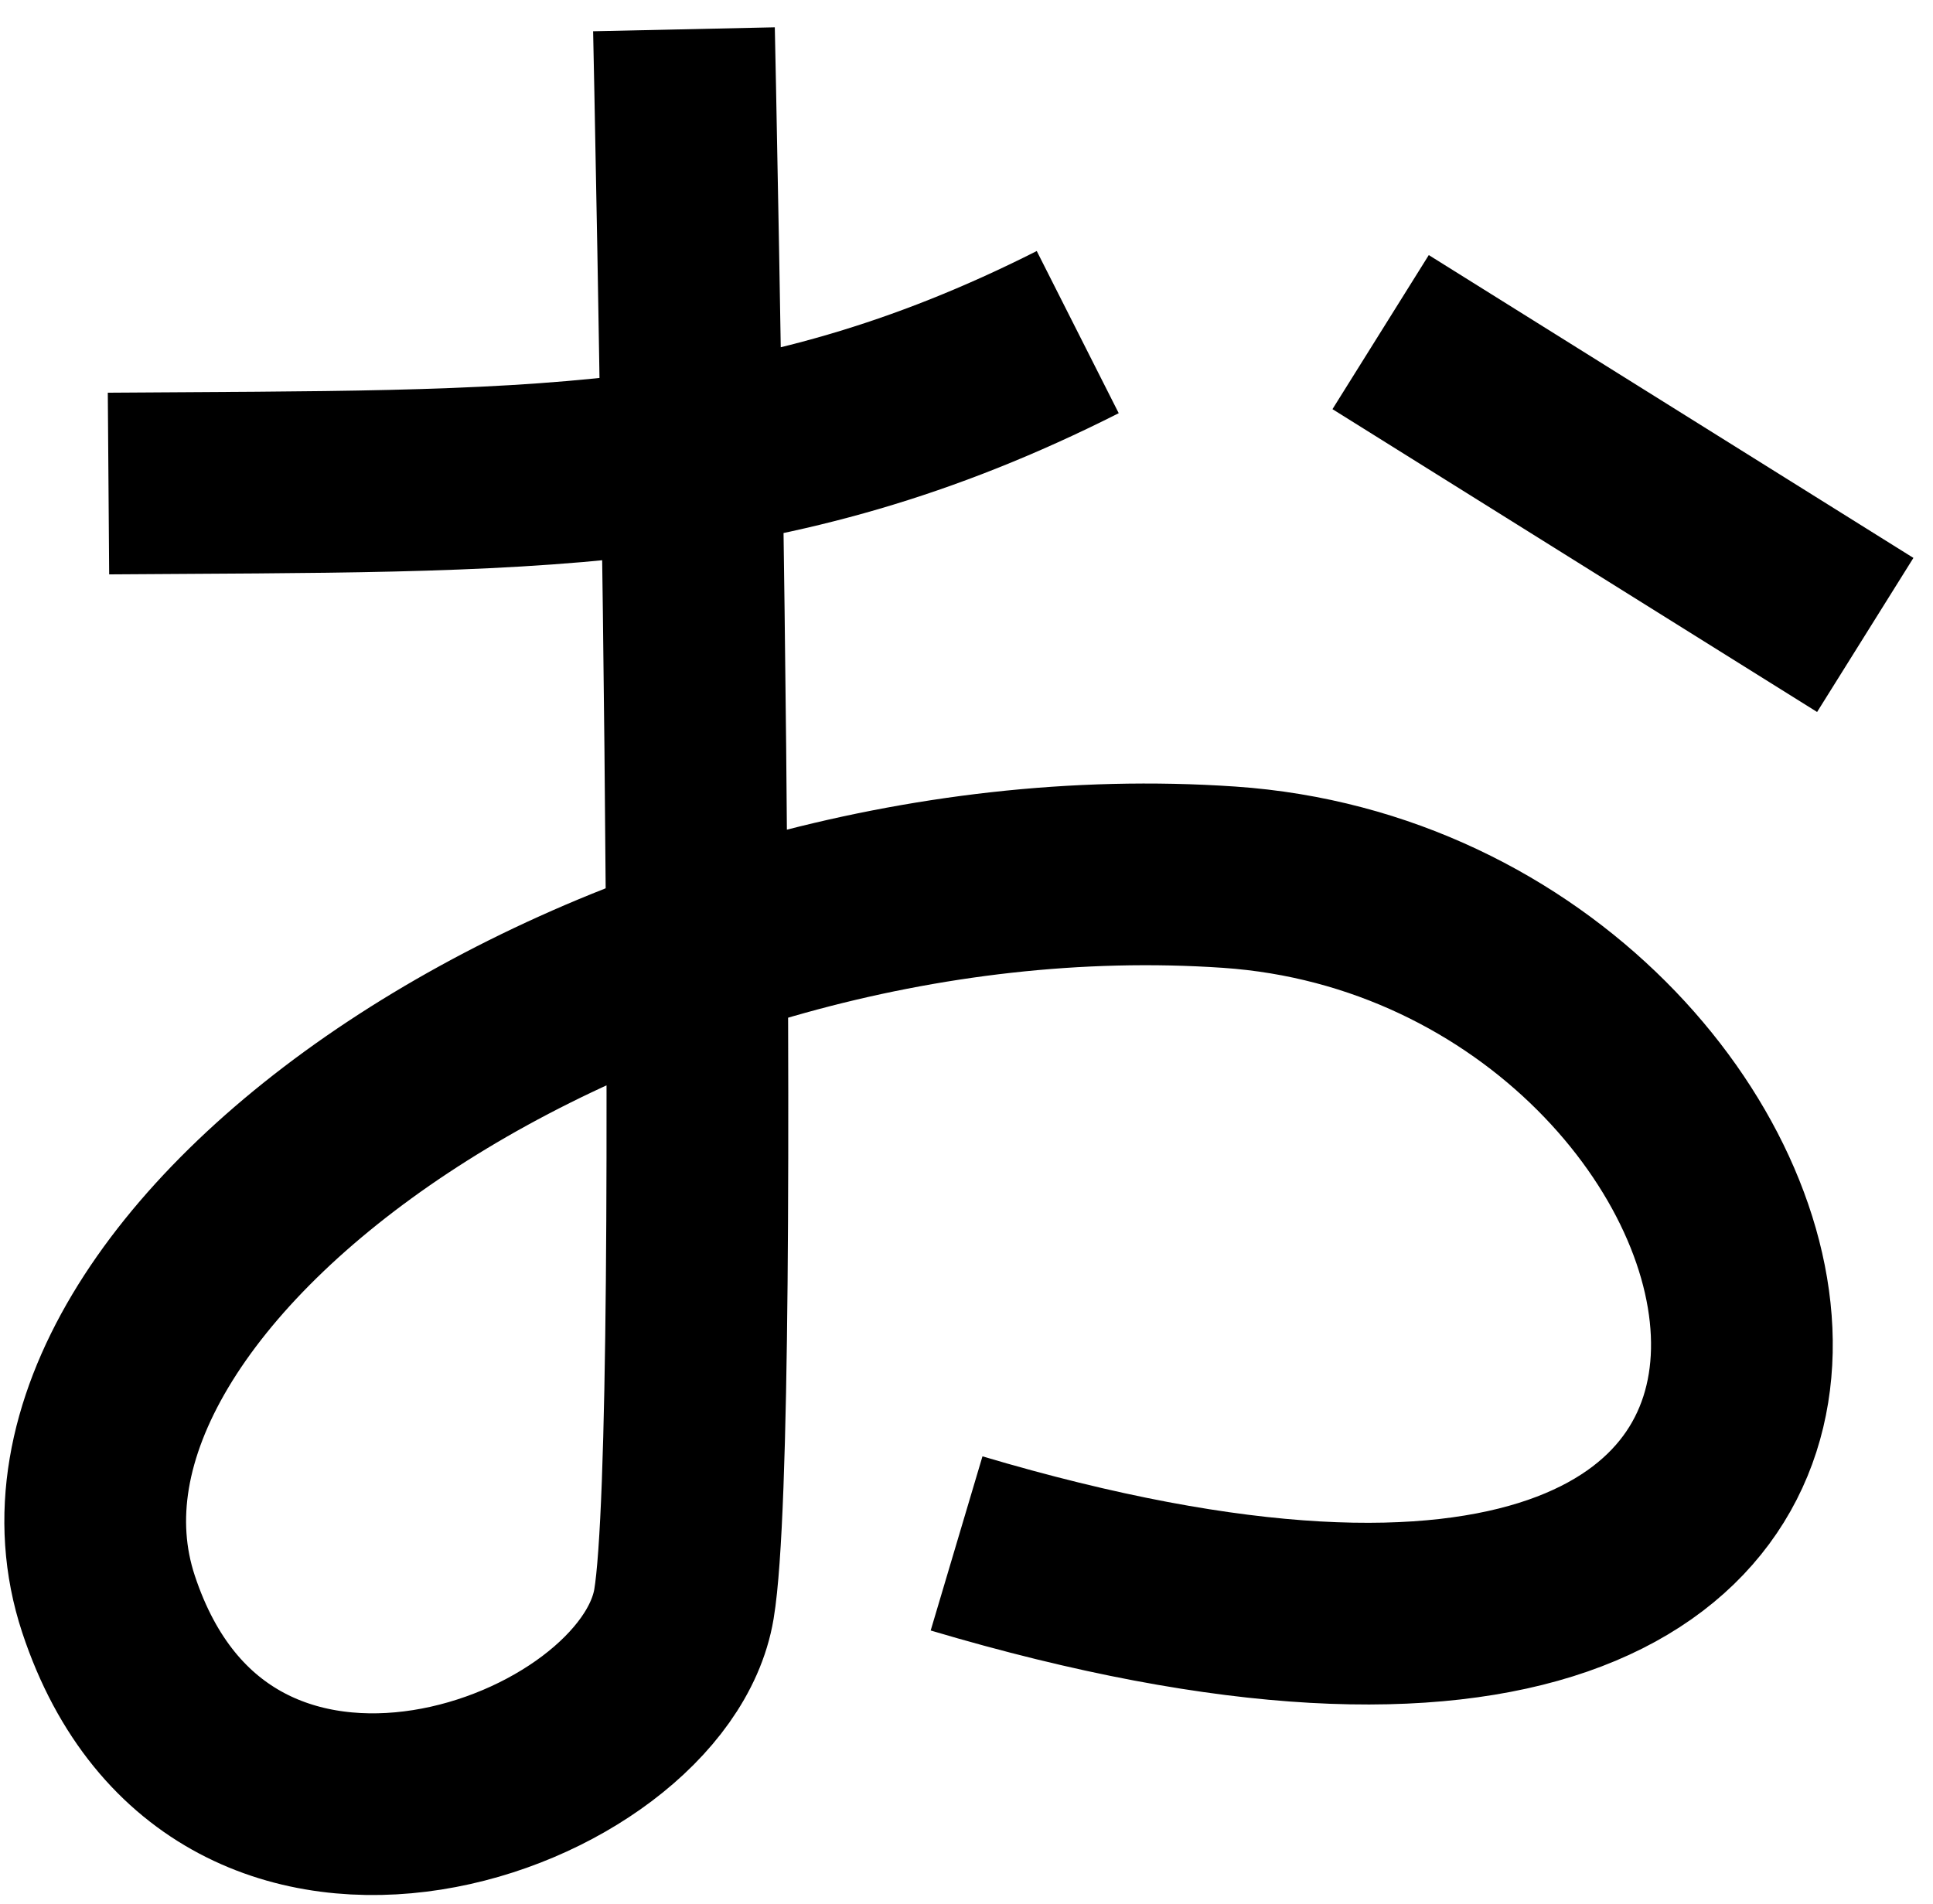
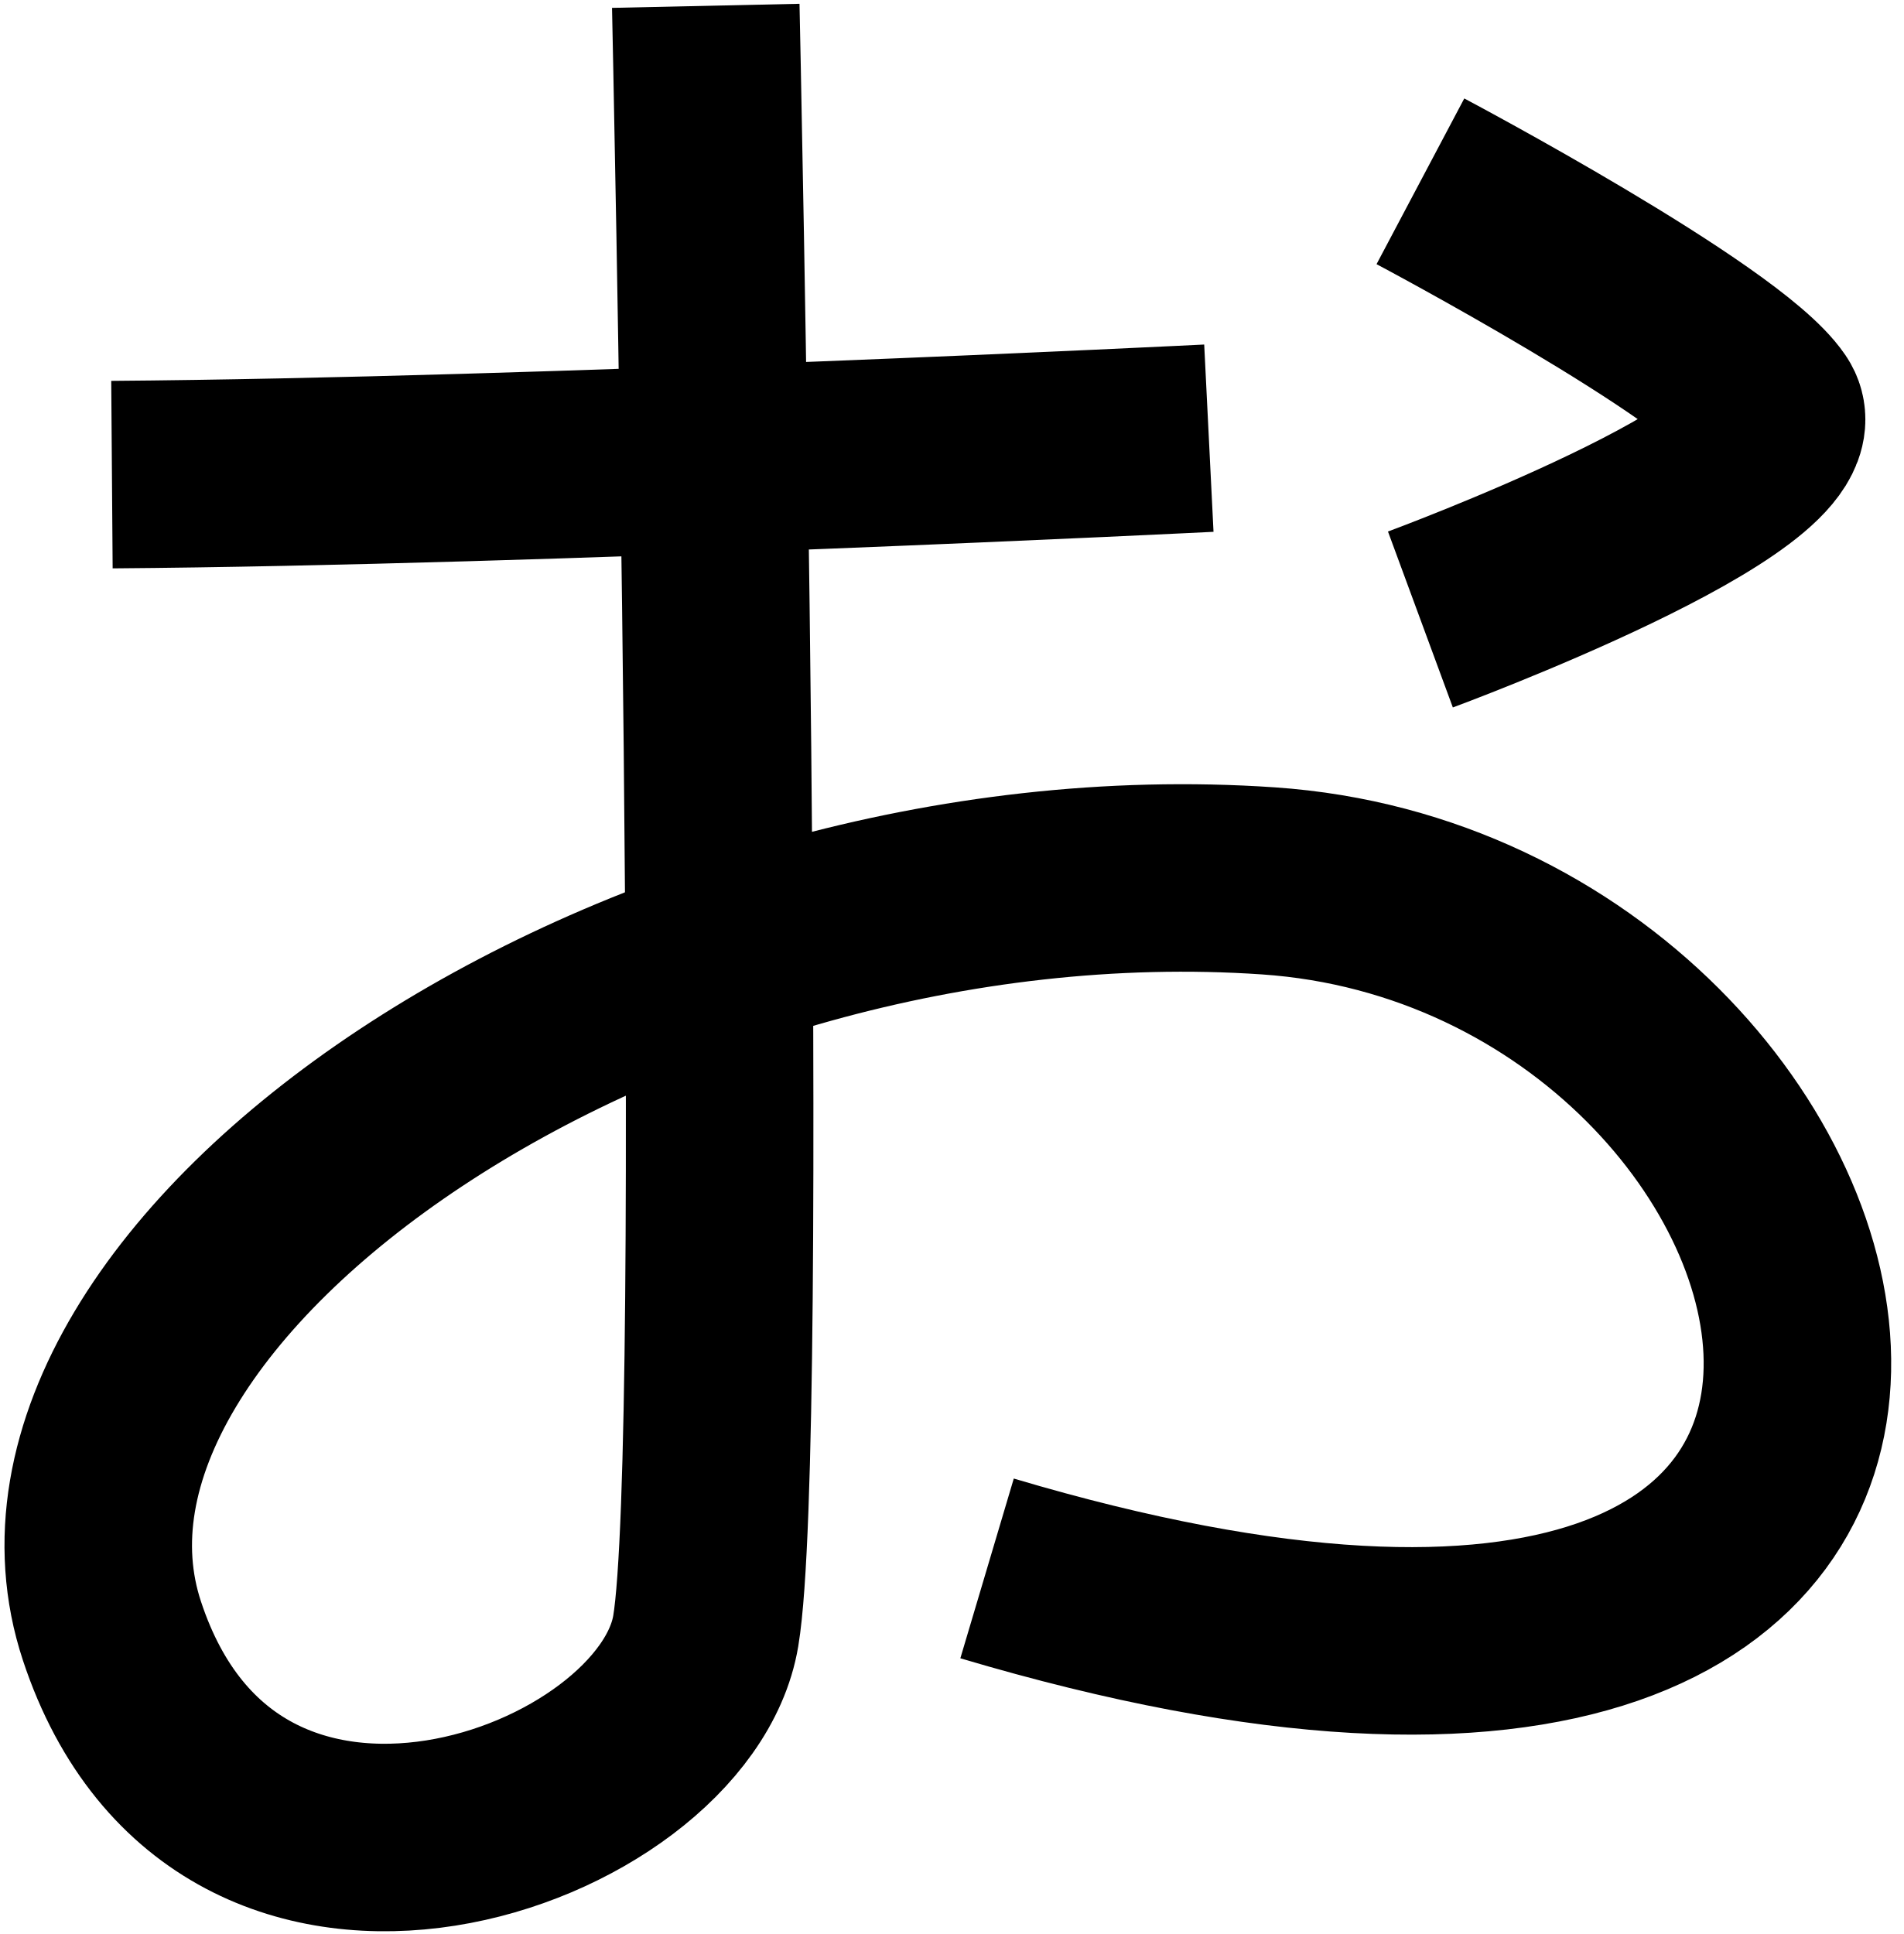
- <svg xmlns="http://www.w3.org/2000/svg" width="66" height="65" viewBox="0 0 66 65" fill="none">
-   <path d="M3.704 16.513C17.92 16.406 26.146 16.725 36.798 11.342M23.353 1C23.353 1 24.387 48.573 23.353 54.778C22.319 60.983 7.547 66.409 3.704 54.778C-0.14 43.147 21.144 28.534 41.968 29.957C62.793 31.381 70.926 64.085 32.661 52.709M47.14 11.342L63.687 21.684" stroke="black" stroke-width="6.205" />
+ <svg xmlns="http://www.w3.org/2000/svg" width="63" height="64" viewBox="0 0 63 64" fill="none">
+   <path d="M3.704 15.706C17.92 15.599 40 14.5 40 14.5M23.353 0.193C23.353 0.193 24.387 47.765 23.353 53.97C22.319 60.176 7.547 65.602 3.704 53.97C-0.14 42.339 21.144 27.726 41.968 29.15C62.793 30.573 70.926 63.278 32.661 51.902M47 6C47 6 57 11.294 58.5 13.5C60 15.706 47 20.5 47 20.5" stroke="black" stroke-width="6.205" />
</svg>
